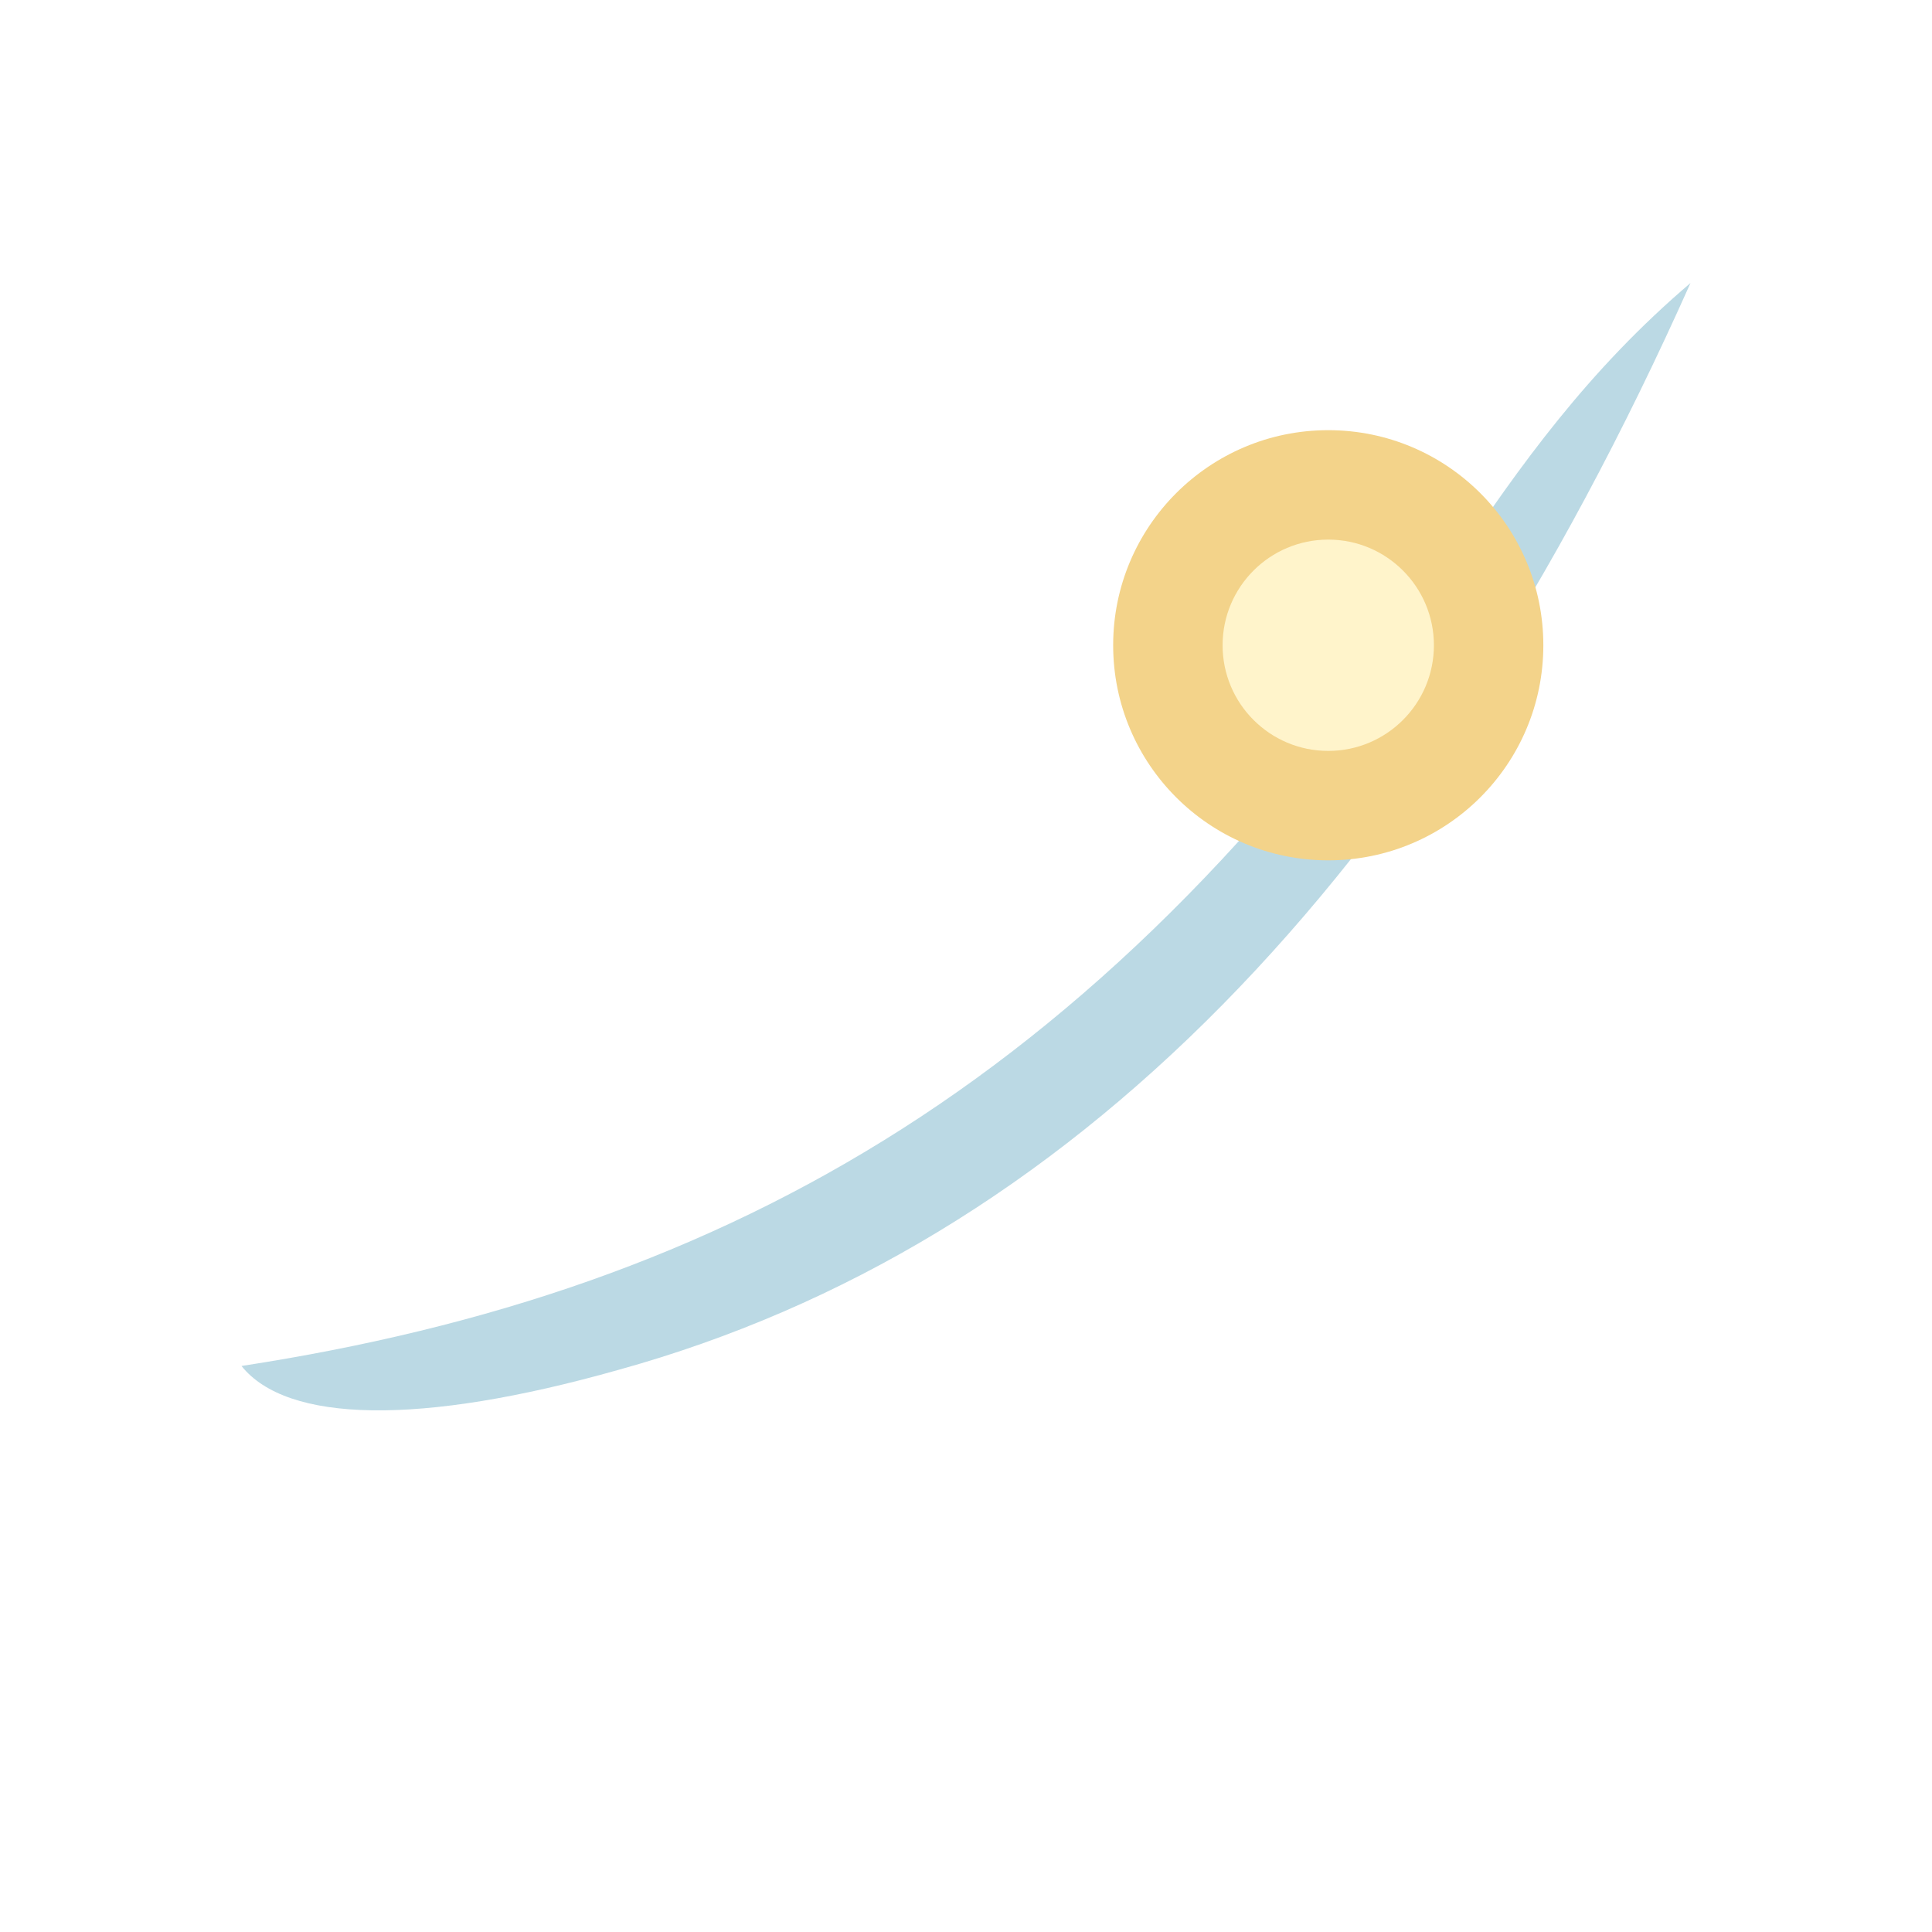
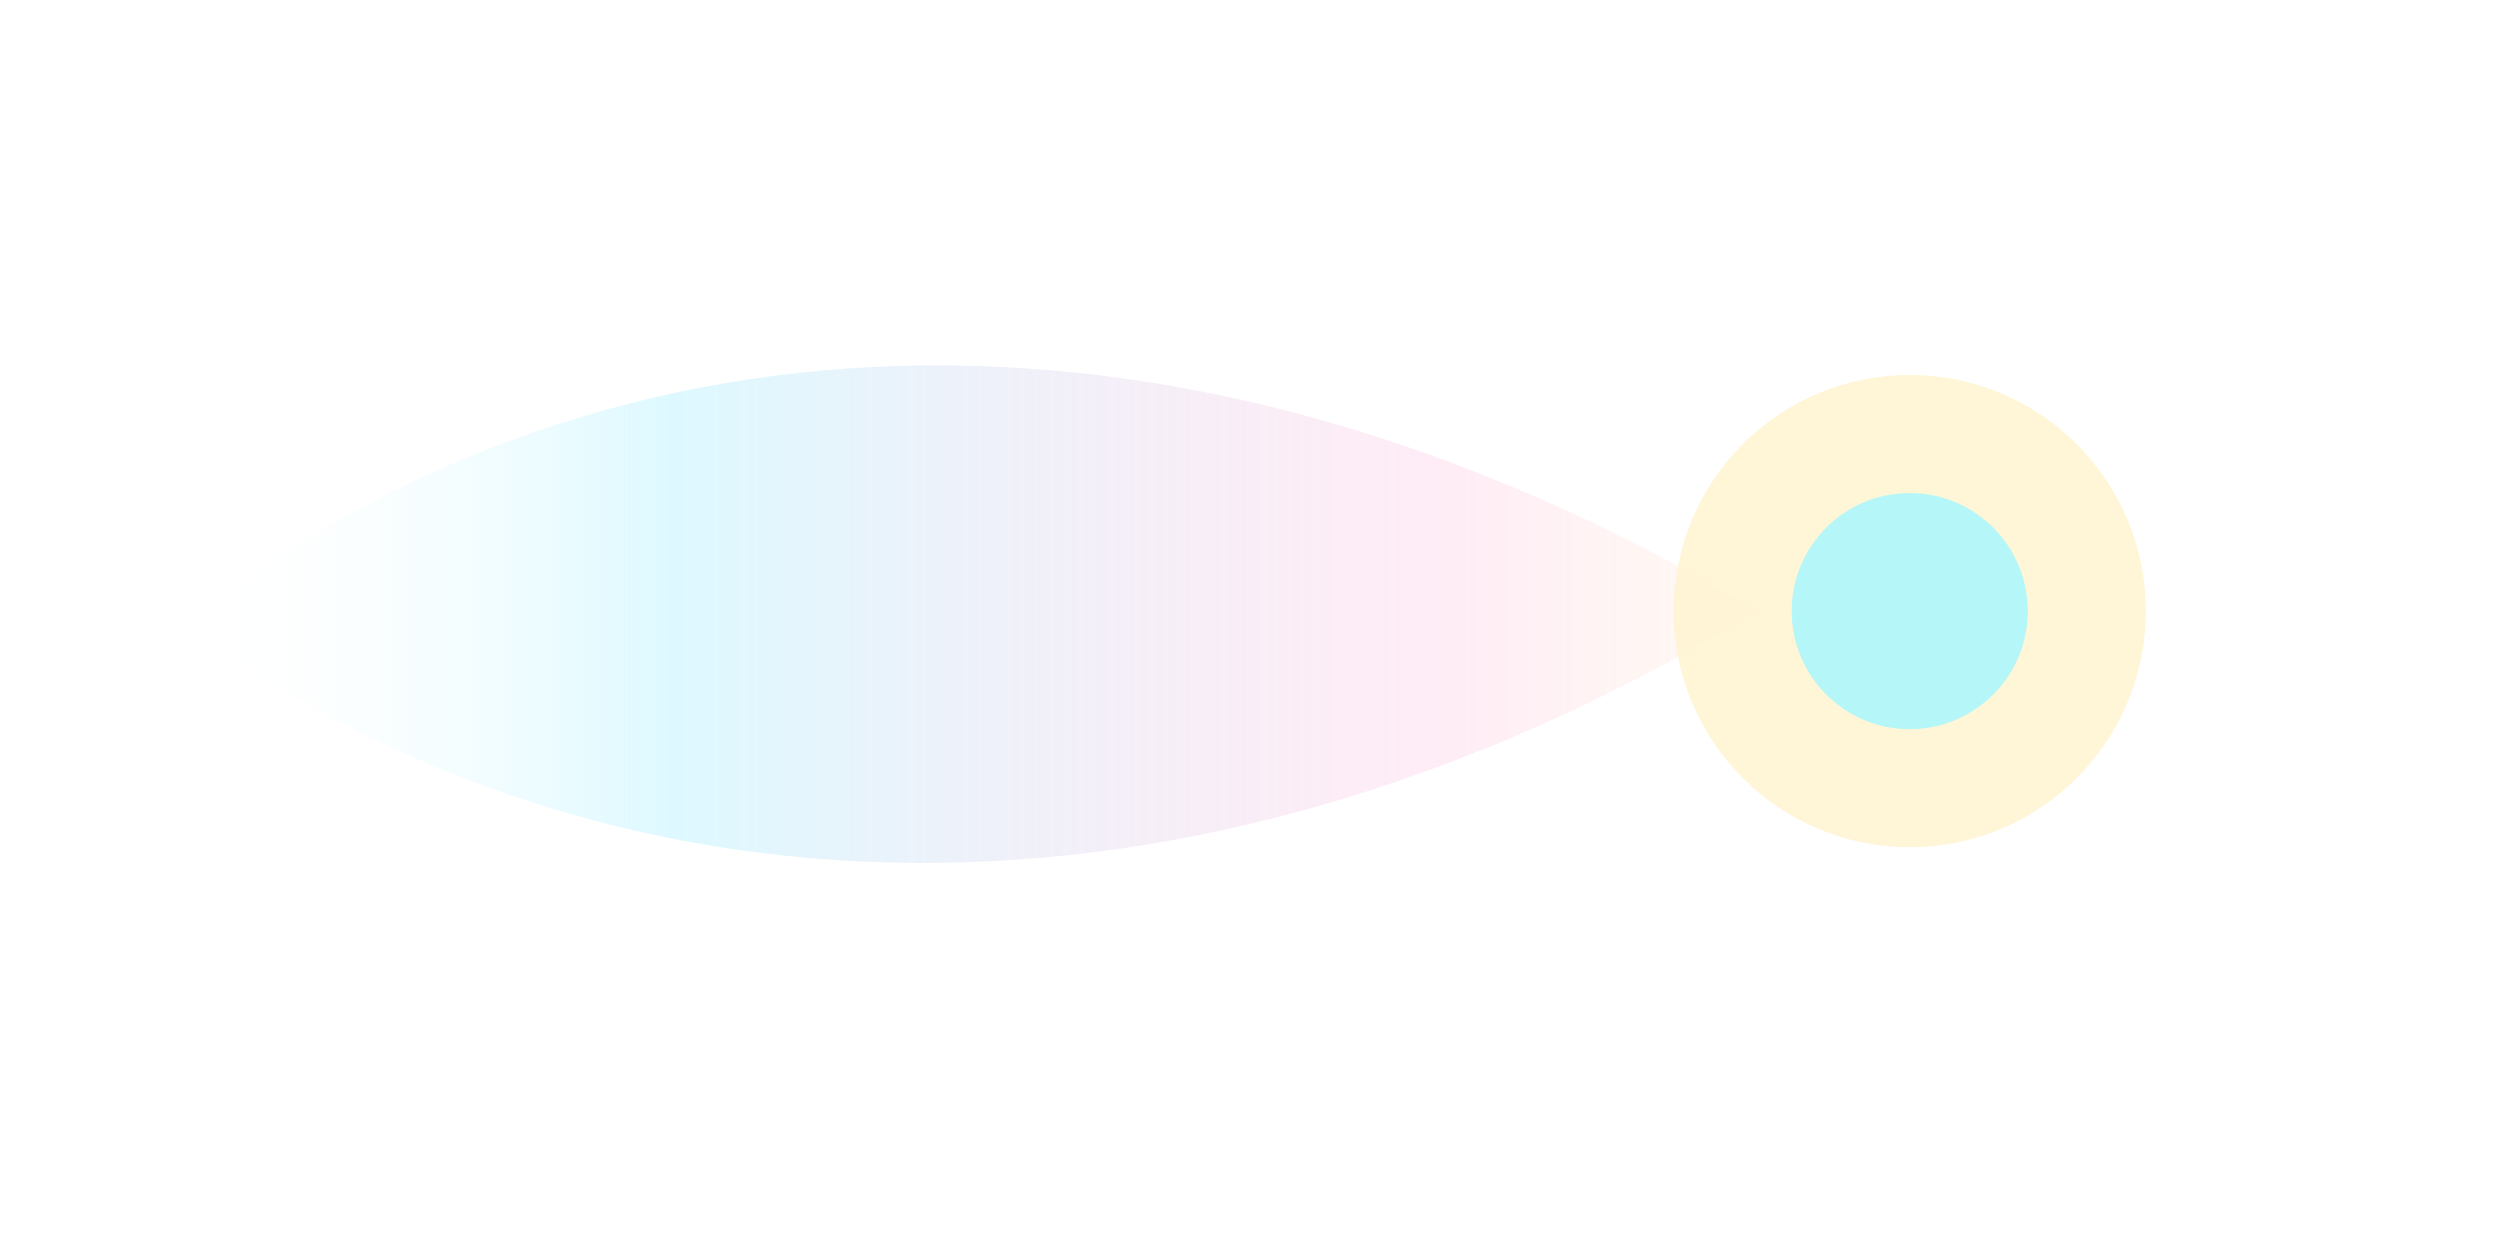
- <svg xmlns="http://www.w3.org/2000/svg" viewBox="0 0 512 512">
-   <path d="M64 362c130-20 230-77 321-212 18-27 36-52 63-75-71 159-165 255-284 288-53 15-88 14-100-1z" fill="#9ec9d8" opacity=".7" />
-   <circle cx="352" cy="171" r="57" fill="#f3d38a" />
-   <circle cx="352" cy="171" r="28" fill="#fff4cb" />
+ <svg xmlns="http://www.w3.org/2000/svg" width="360" height="180" viewBox="0 0 360 180" fill="none">
+   <defs>
+     <linearGradient id="cometTail" x1="26" y1="92" x2="262" y2="92" gradientUnits="userSpaceOnUse">
+       <stop stop-color="#FFFFFF" stop-opacity="0" />
+       <stop offset="0.3" stop-color="#B8F2FF" stop-opacity="0.48" />
+       <stop offset="0.78" stop-color="#FFB9DC" stop-opacity="0.26" />
+       <stop offset="1" stop-color="#FFDCA9" stop-opacity="0.1" />
+     </linearGradient>
+   </defs>
+   <path d="M26 90C89 41 173 40 253 88C176 135 92 137 26 90Z" fill="url(#cometTail)" />
+   <circle cx="275" cy="88" r="34" fill="#FFF2CE" fill-opacity="0.82" />
+   <circle cx="275" cy="88" r="17" fill="#A8F7FF" fill-opacity="0.84" />
</svg>
